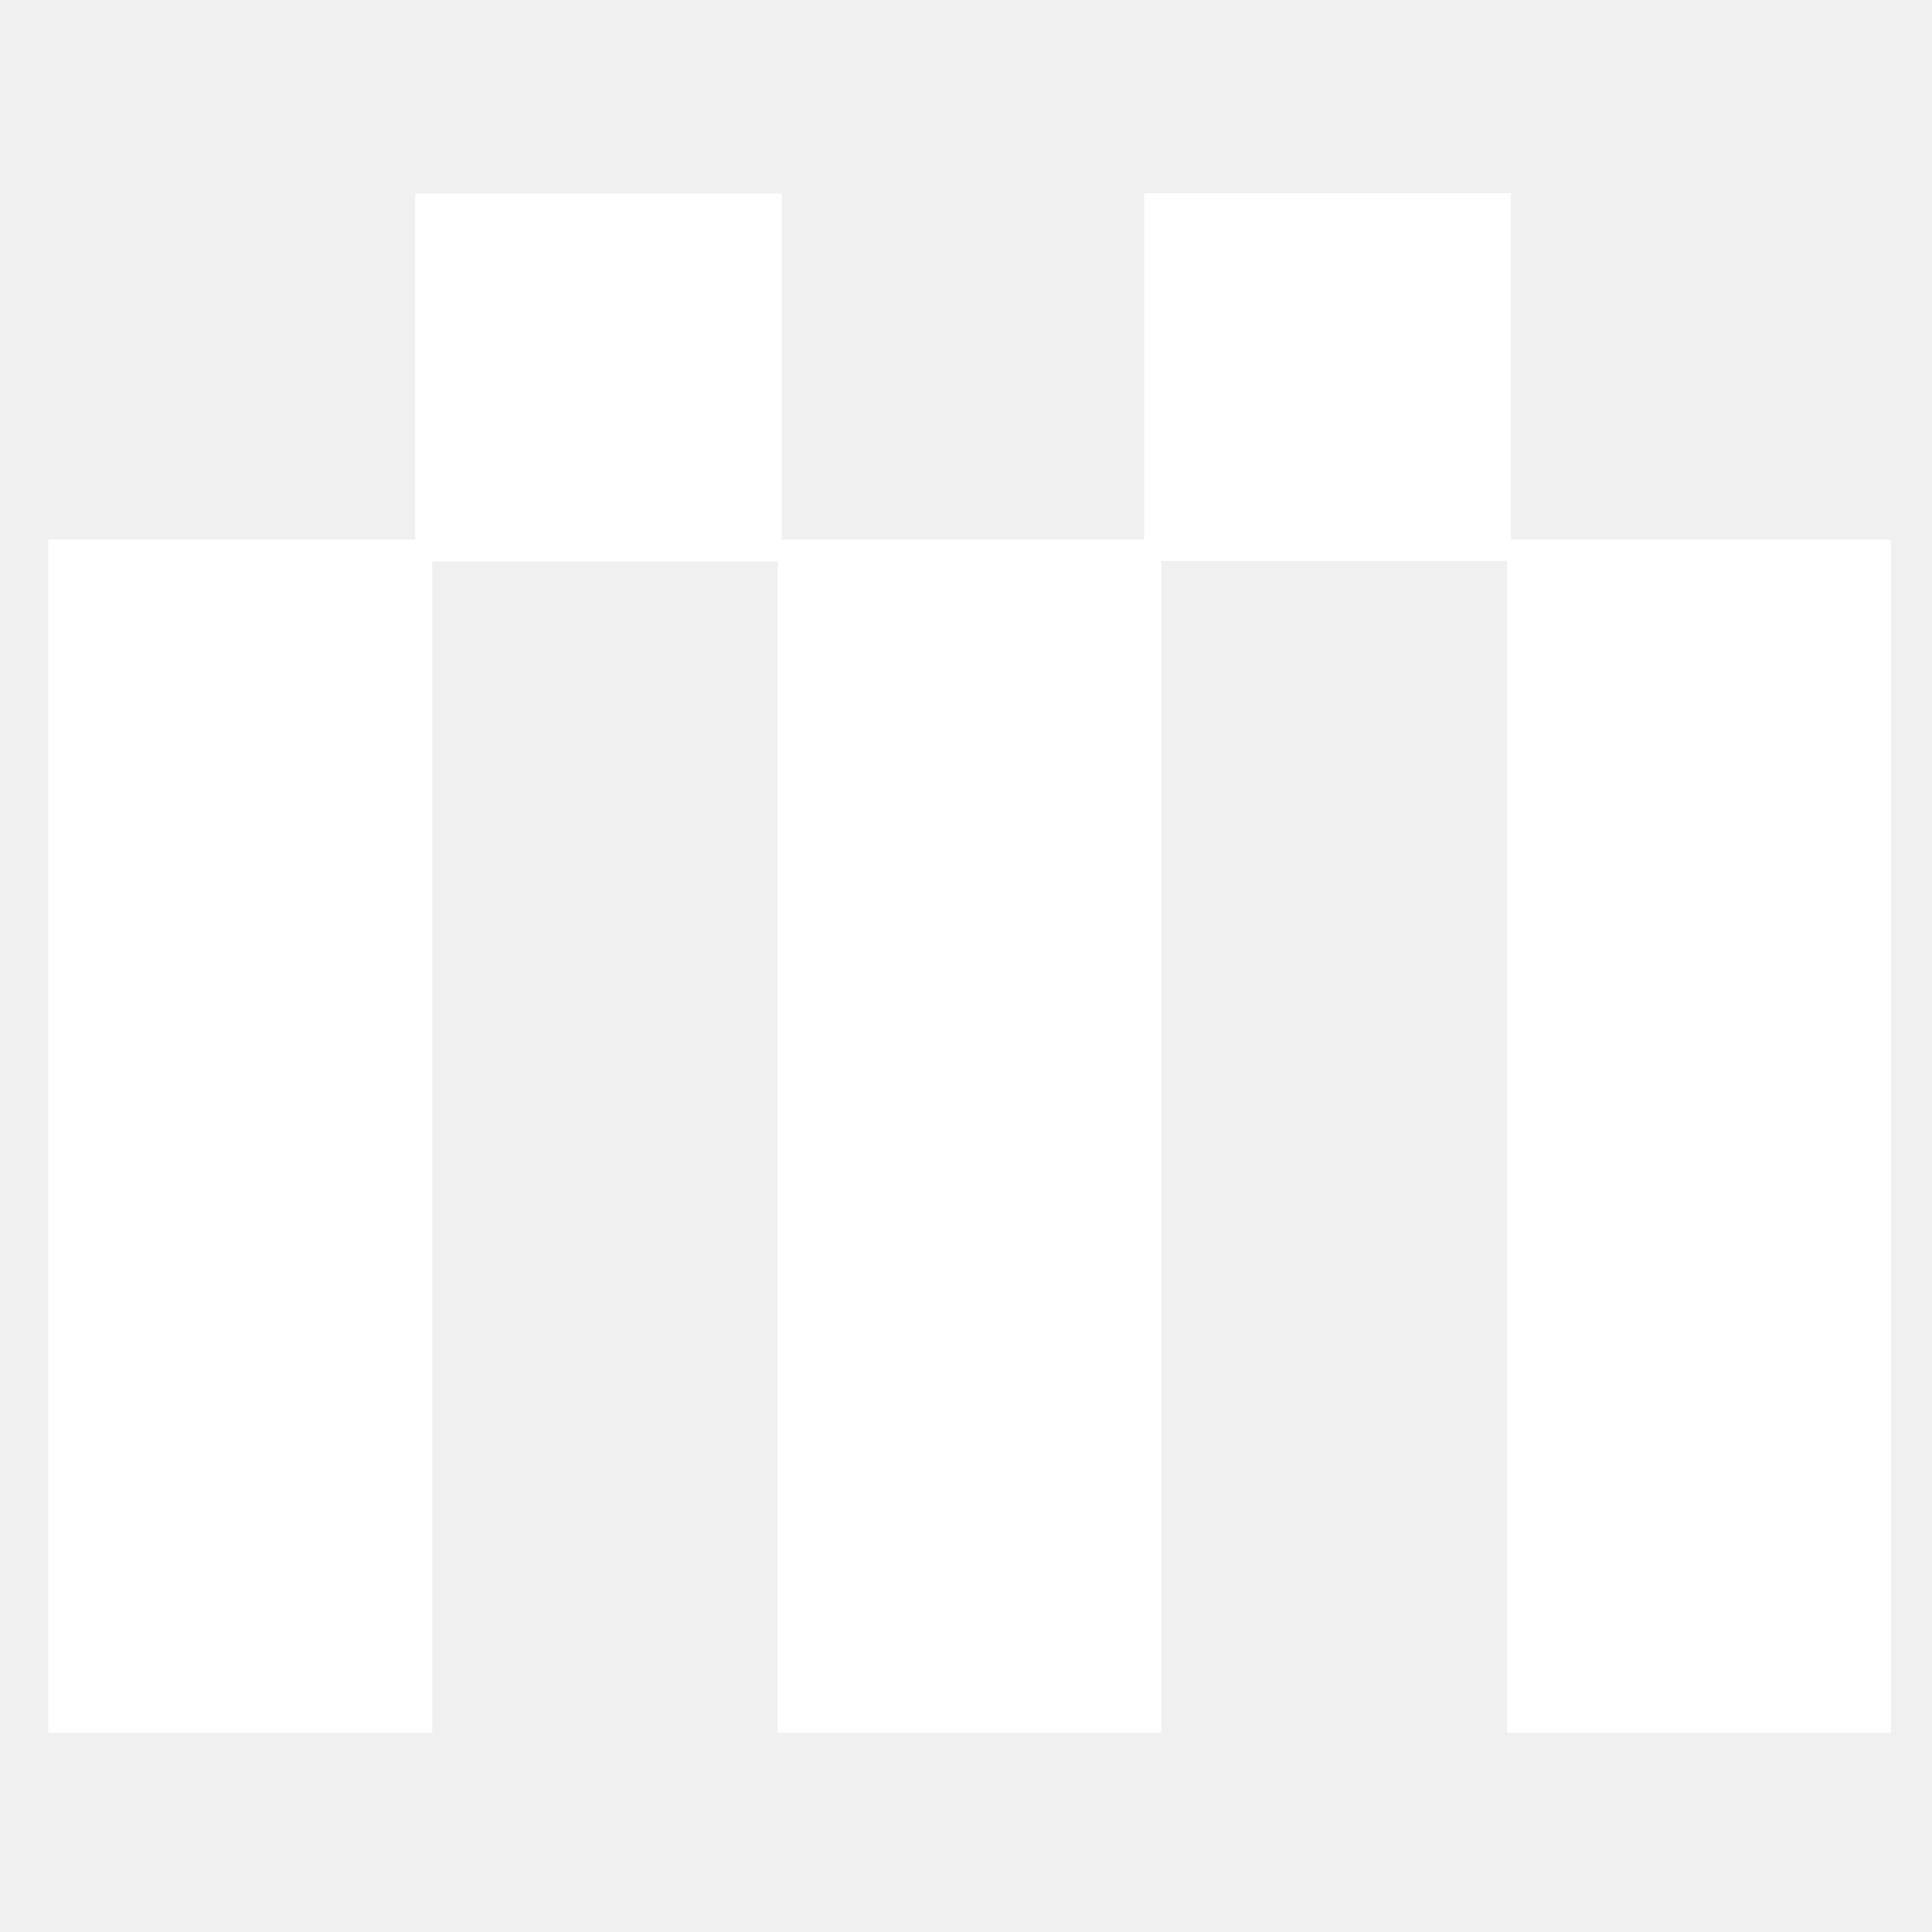
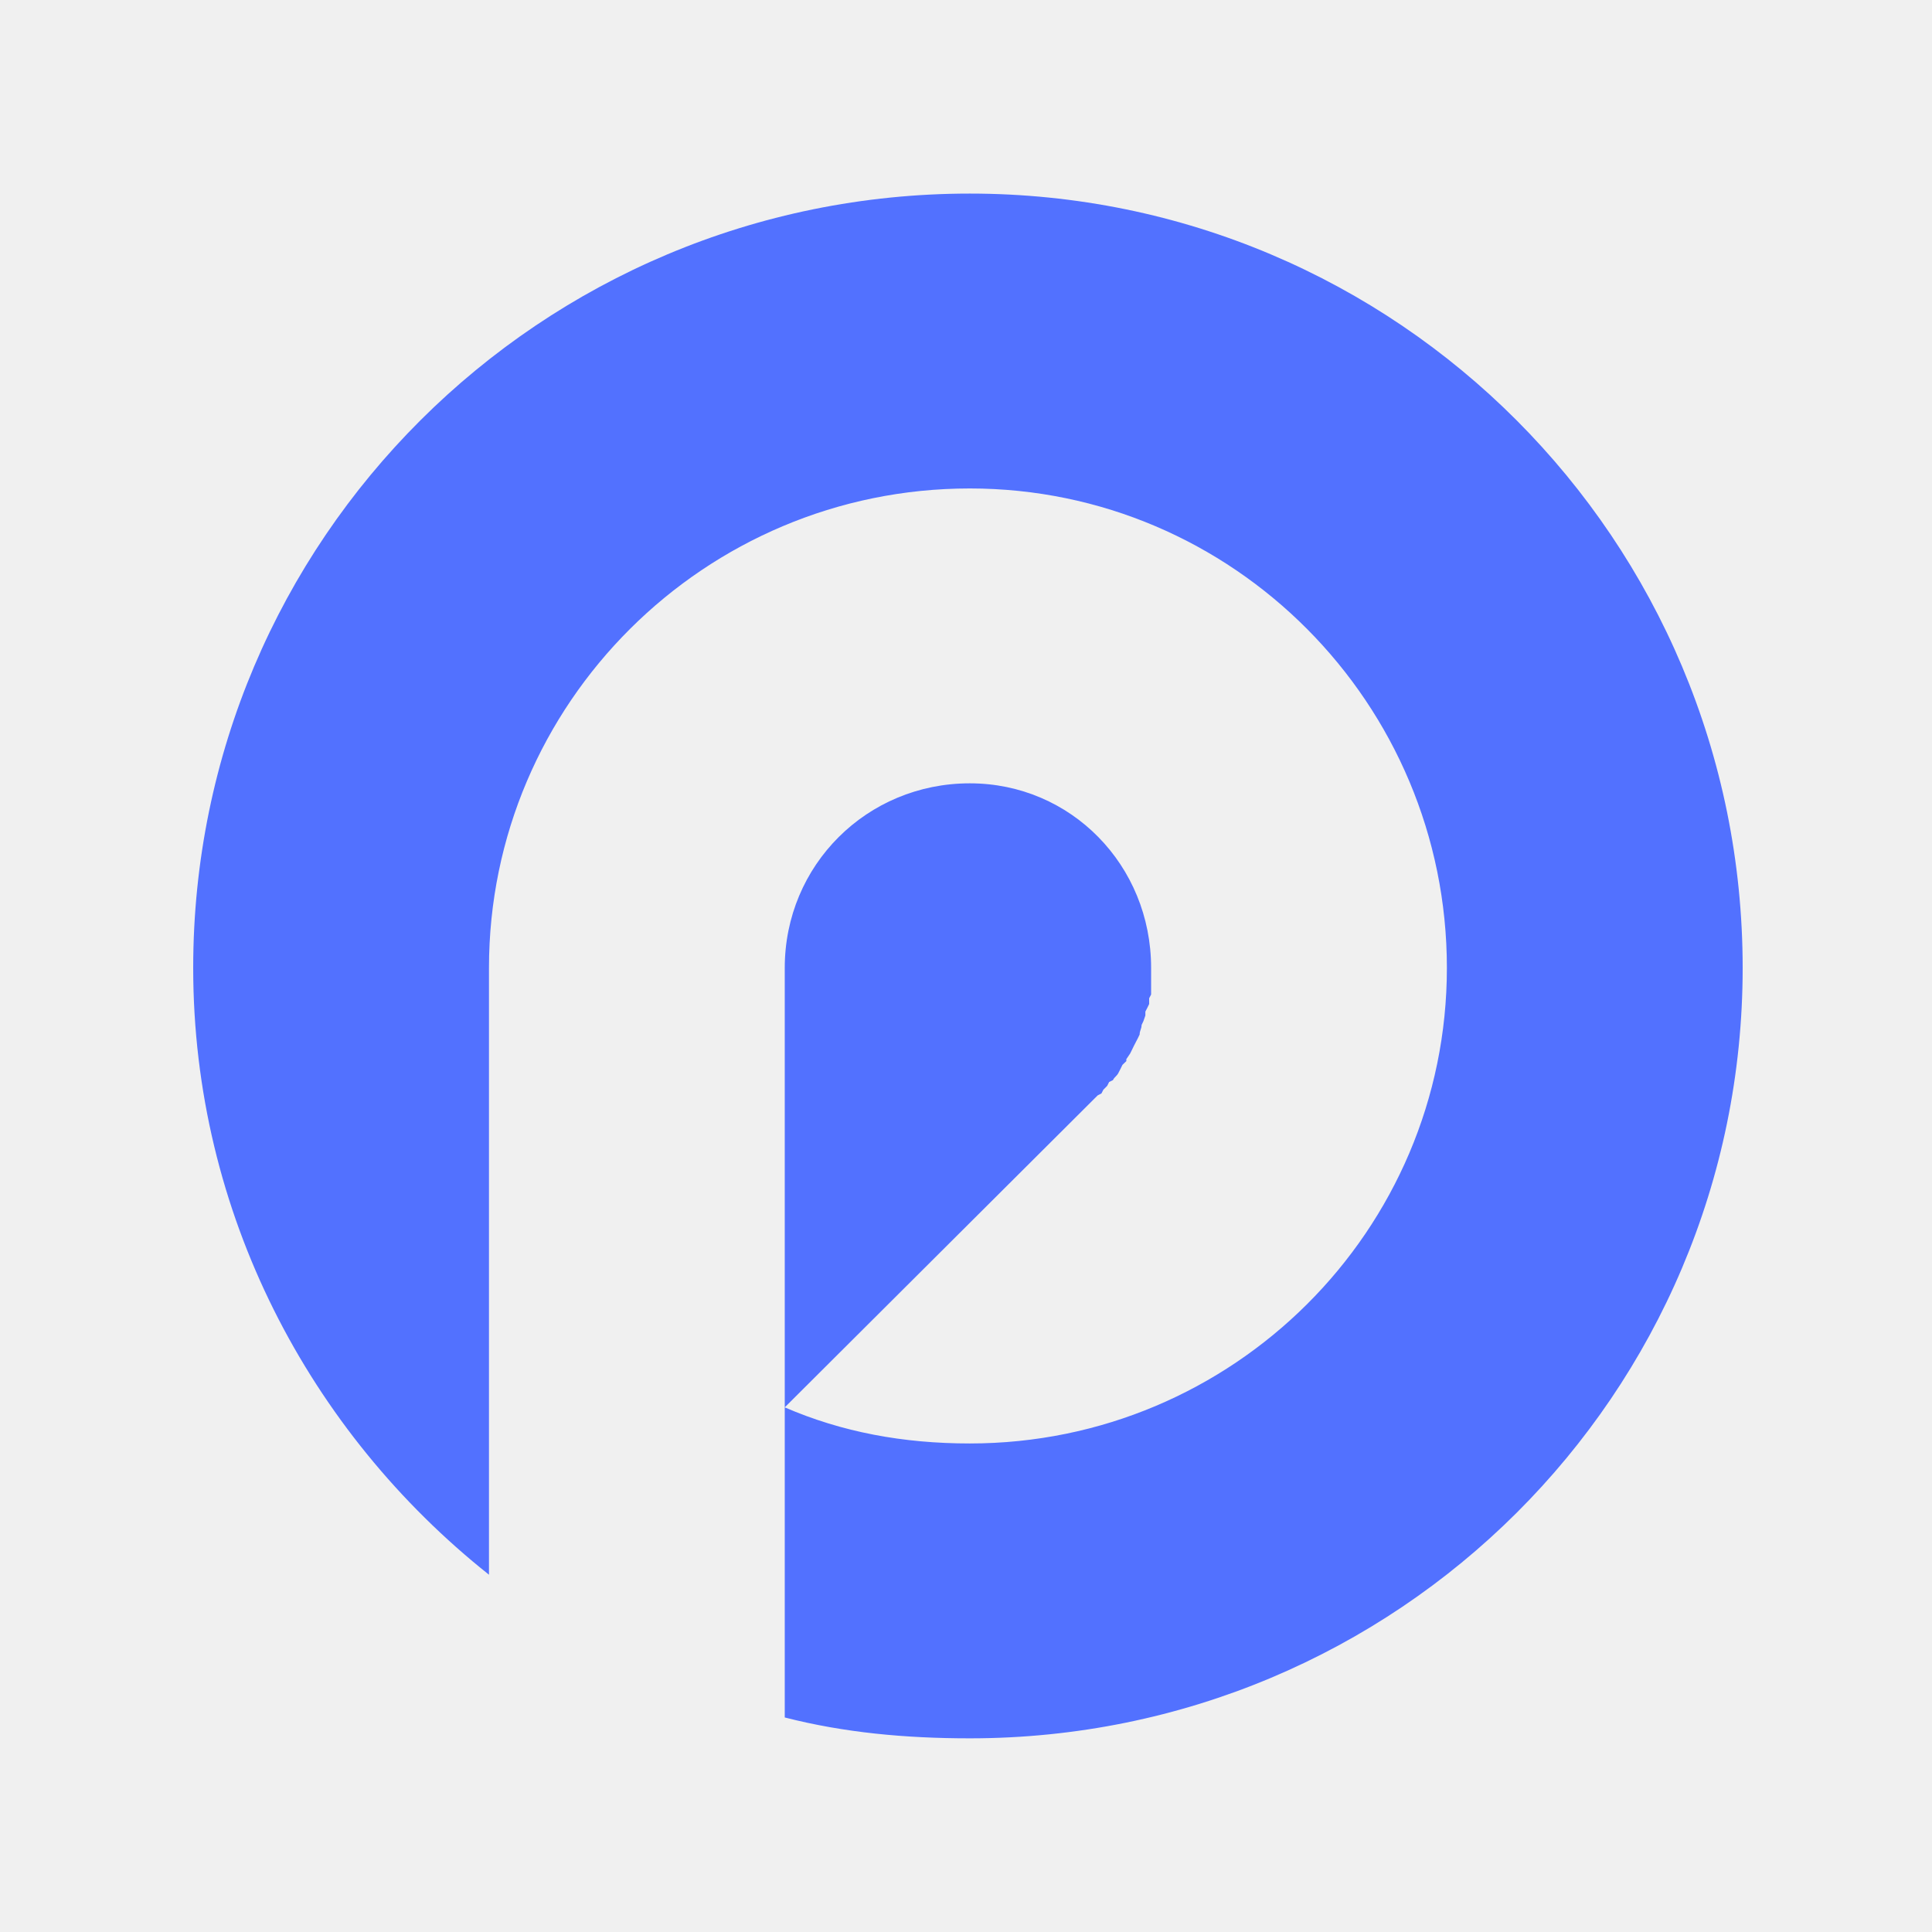
- <svg xmlns="http://www.w3.org/2000/svg" width="38" height="38" viewBox="0 0 38 38" fill="none">
-   <g clip-path="url(#clip0_6644_12)">
-     <mask id="mask0_6644_12" style="mask-type:alpha" maskUnits="userSpaceOnUse" x="0" y="0" width="38" height="38">
-       <path d="M38 0H0V38H38V0Z" fill="#D9D9D9" />
-     </mask>
-     <g mask="url(#mask0_6644_12)">
-       <path fill-rule="evenodd" clip-rule="evenodd" d="M22.846 11.032V34.081H15.296V11.04H8.502V34.081H0.951V10.613H8.165V3.808H15.378V10.613H22.505V3.8H29.718V10.614H37.192V34.081H29.642V11.032H22.846Z" fill="white" />
-     </g>
-   </g>
+ <svg xmlns="http://www.w3.org/2000/svg" width="500" zoomAndPan="magnify" viewBox="0 0 375 375" height="500" preserveAspectRatio="xMidYMid meet" version="1.0">
  <defs>
-     <clipPath id="clip0_6644_12">
-       <rect width="38" height="38" fill="white" />
+     <clipPath id="49fced8de3">
+       <path d="M 37.5 37.5 L 338.25 37.5 L 338.25 337.5 L 37.5 337.5 Z M 37.5 37.5 " clip-rule="nonzero" />
    </clipPath>
  </defs>
+   <g clip-path="url(#49fced8de3)">
+     <path fill="#5271ff" d="M 188.238 152.043 C 168.25 152.043 152.32 167.934 152.32 187.871 L 152.32 333.359 C 163.797 336.297 175.664 337.41 188.238 337.41 C 271.199 337.41 338.25 270.586 338.25 187.871 C 338.25 104.781 271.199 37.574 188.238 37.574 C 104.918 37.574 37.5 104.781 37.5 187.871 C 37.5 235.492 60.094 277.973 94.91 305.652 L 94.91 187.871 C 94.91 136.531 136.773 94.809 188.238 94.809 C 239.344 94.809 280.84 136.535 280.84 187.871 C 280.84 238.832 239.344 280.176 188.238 280.176 C 175.285 280.176 163.43 277.973 152.32 273.168 L 213.055 212.617 L 213.789 212.238 L 214.168 211.504 L 214.902 210.77 L 215.281 210.012 L 216.016 209.656 C 216.395 208.922 216.773 208.922 217.129 208.164 L 217.508 207.43 L 217.863 206.695 L 218.621 205.961 L 218.621 205.582 L 219.355 204.496 L 219.734 203.734 L 220.09 203 L 220.469 202.266 L 220.848 201.535 L 221.203 200.801 C 221.203 200.039 221.582 199.688 221.582 198.953 L 221.938 198.195 L 222.316 197.105 L 222.316 196.348 L 222.695 195.613 L 223.051 194.879 L 223.051 193.766 L 223.43 193.031 L 223.43 187.871 C 223.43 167.934 207.867 152.043 188.238 152.043 Z M 188.238 152.043 " fill-opacity="1" fill-rule="evenodd" />
+   </g>
</svg>
